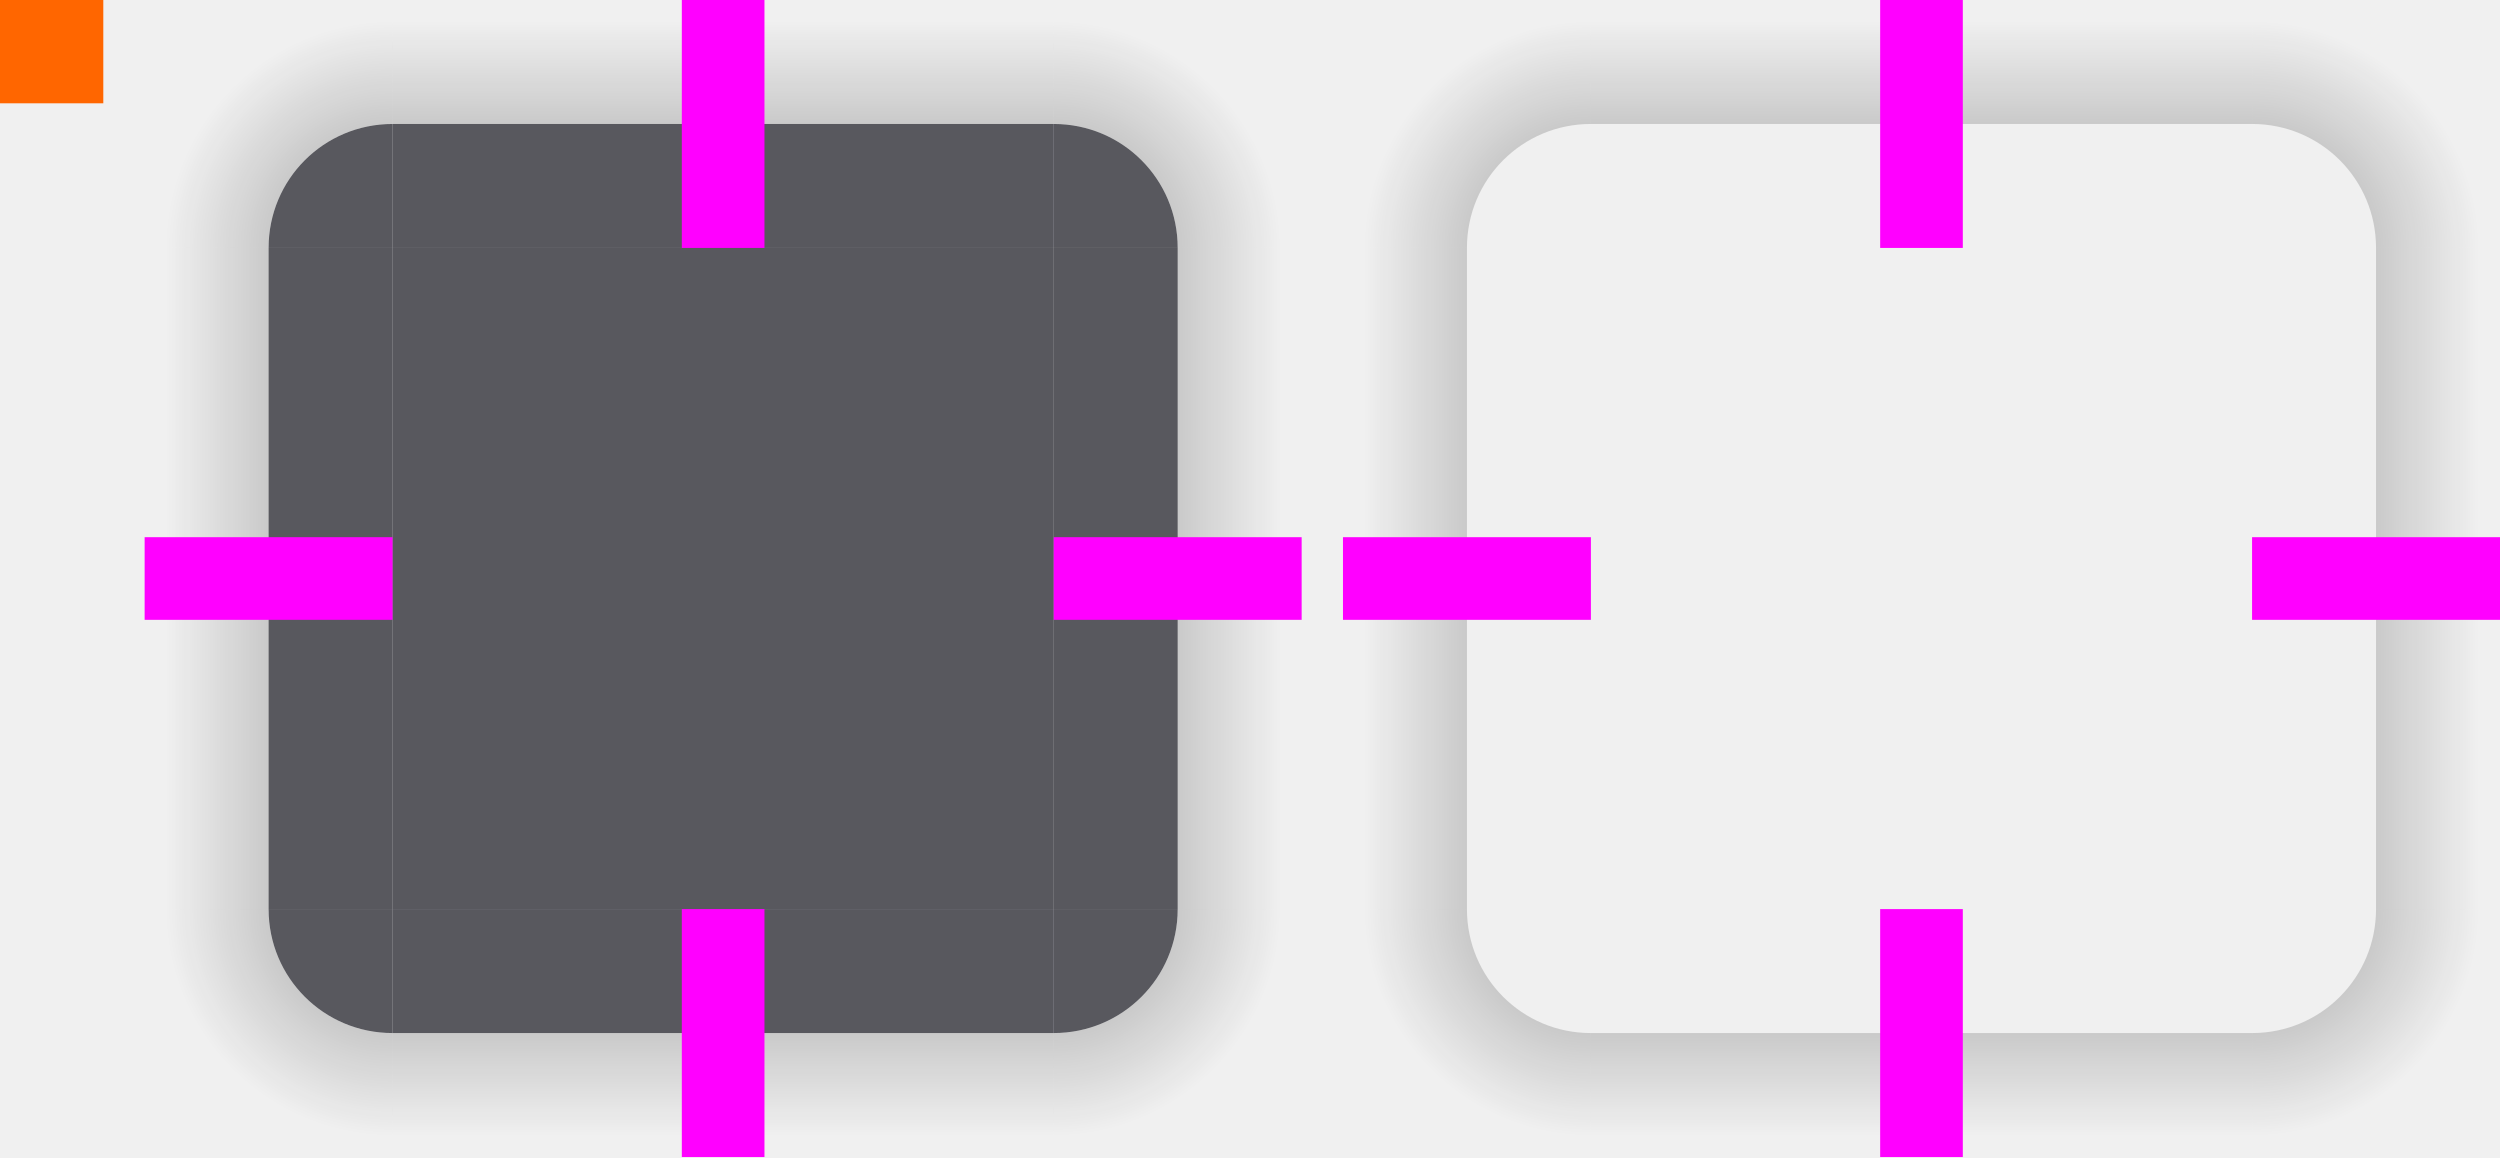
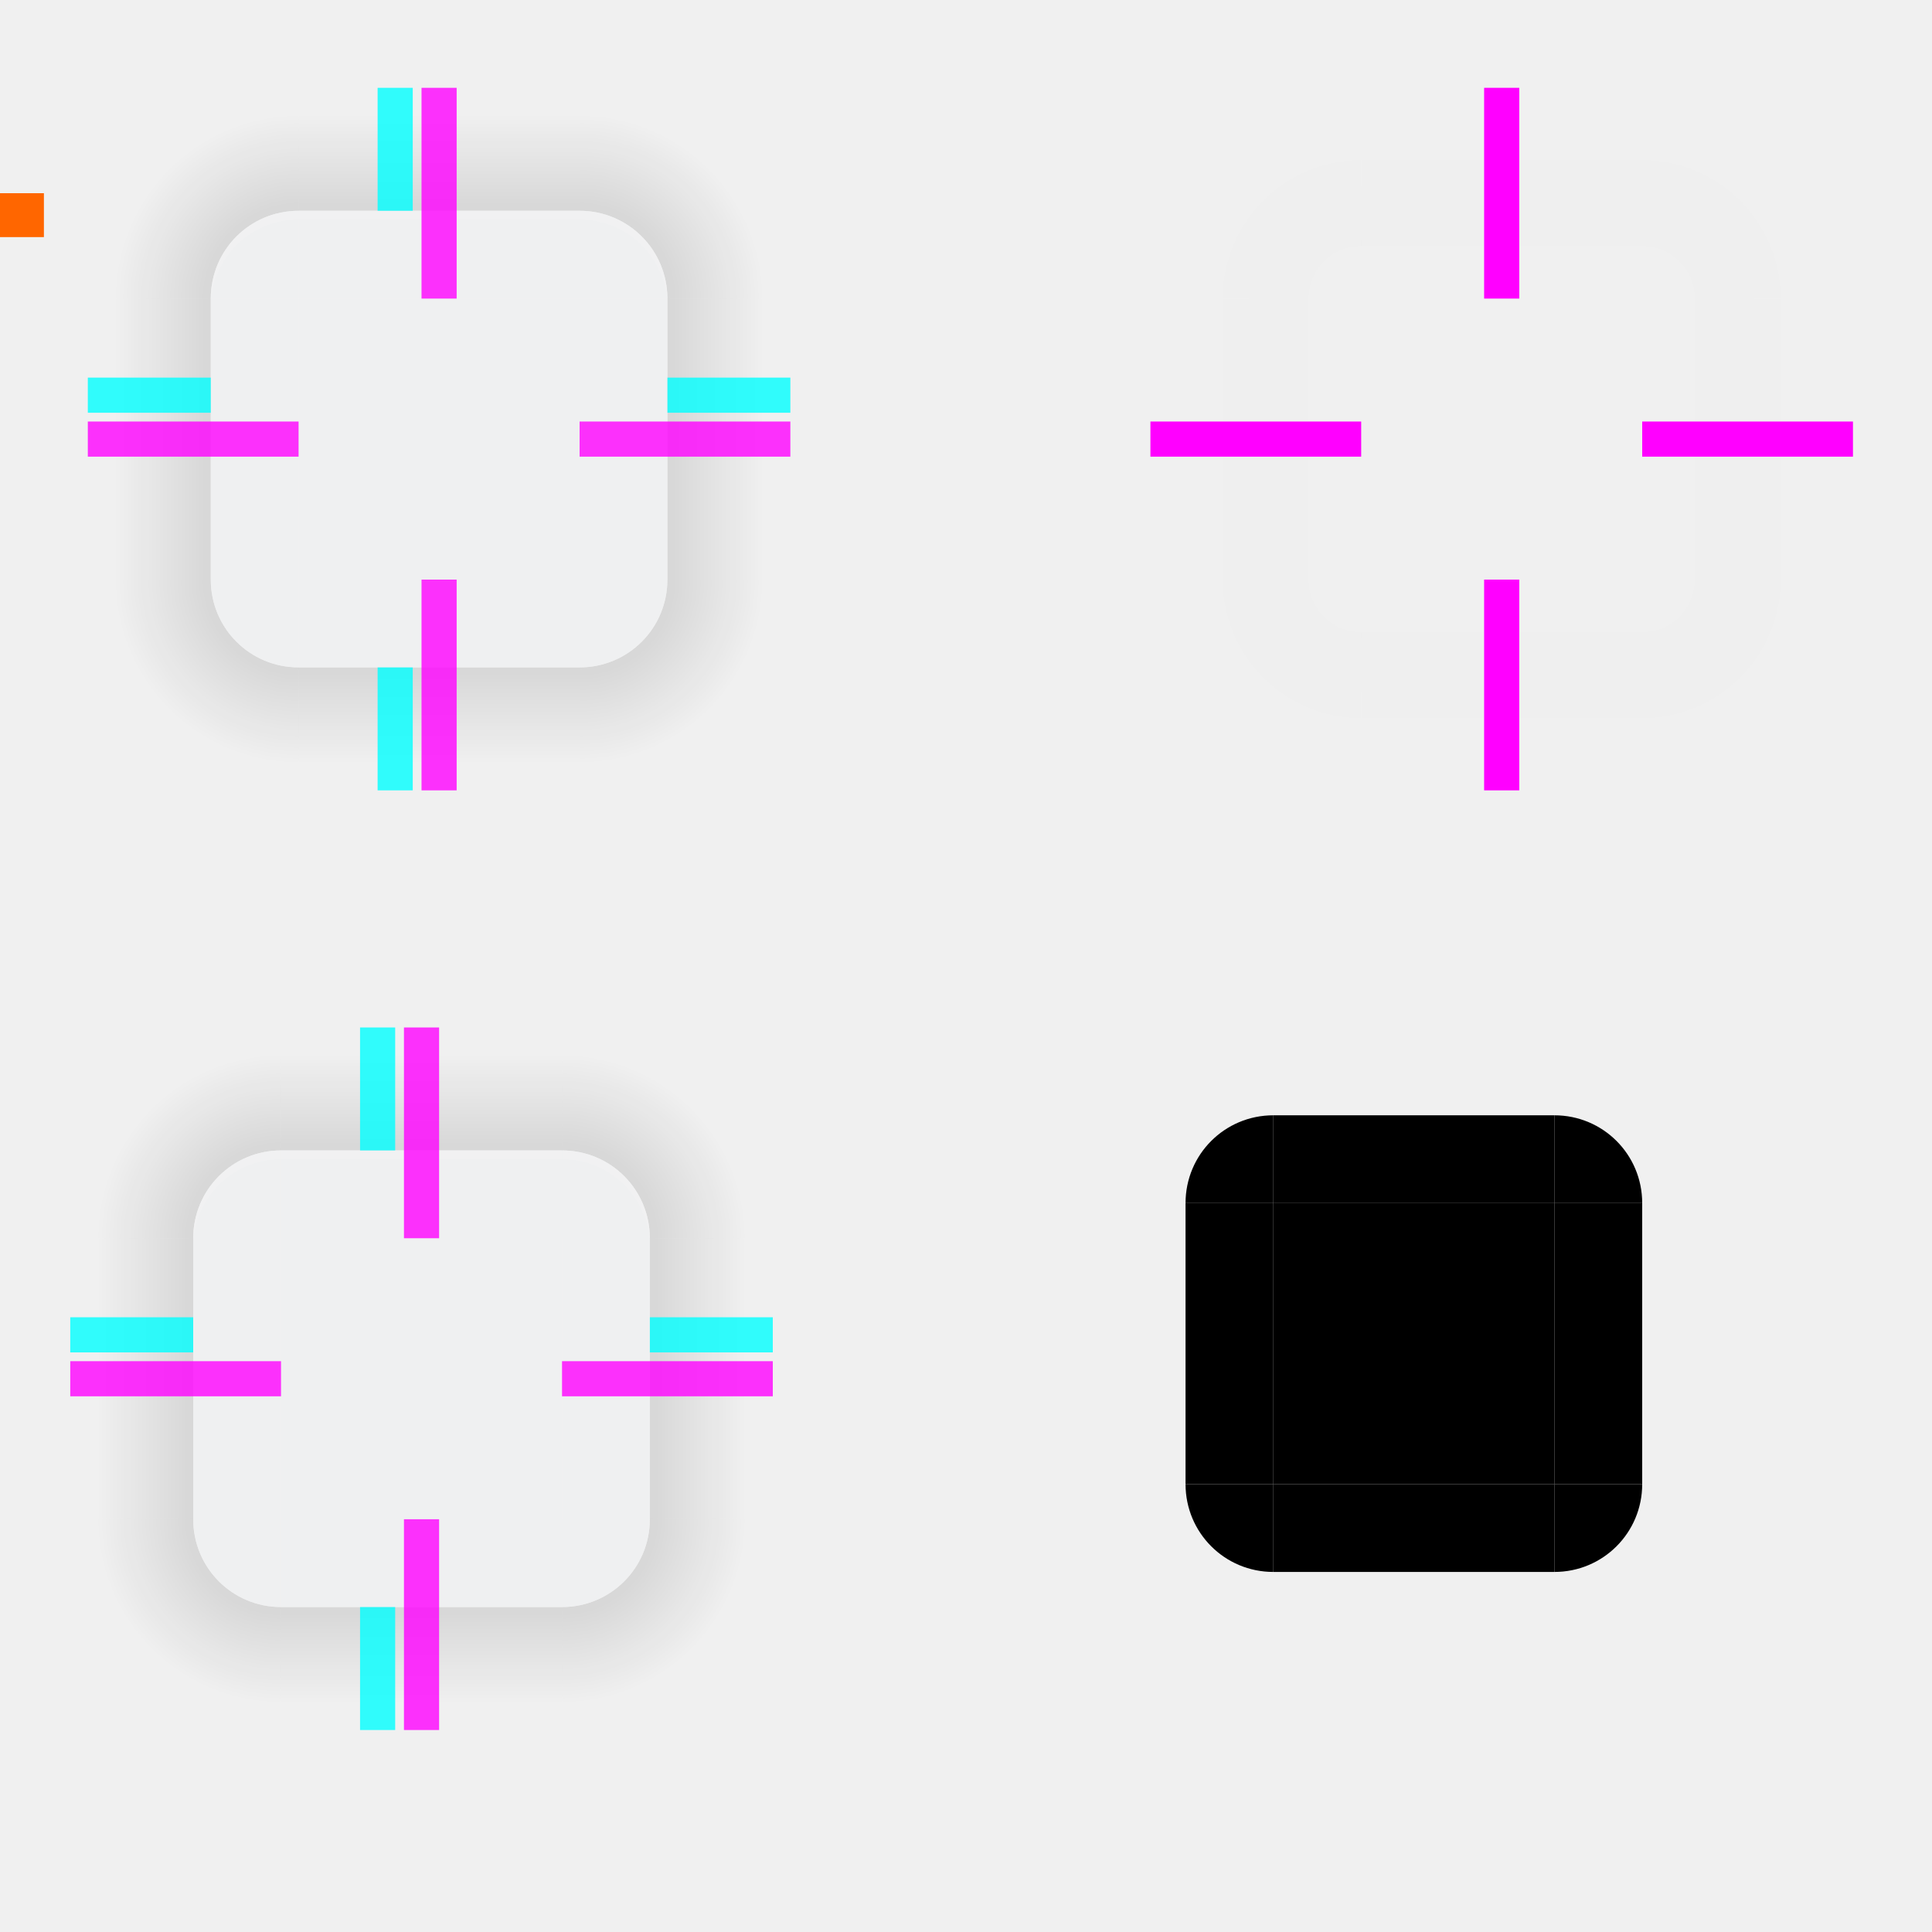
- <svg xmlns="http://www.w3.org/2000/svg" xmlns:xlink="http://www.w3.org/1999/xlink" width="121" height="56" version="1.1" viewBox="0 0 121 56" id="svg226">
-   <defs id="defs39">
+ <svg xmlns="http://www.w3.org/2000/svg" xmlns:xlink="http://www.w3.org/1999/xlink" width="220" height="220" version="1.1" viewBox="0 0 220 220" id="svg86">
+   <defs id="defs13">
    <style id="current-color-scheme" type="text/css">.ColorScheme-Text {
        color:#31363b;
        stop-color:#31363b;
      }
      .ColorScheme-Background {
        color:#eff0f1;
        stop-color:#eff0f1;
      }
      .ColorScheme-Highlight {
-         color:#3daee9;
-         stop-color:#3daee9;
+         color:#3281ea;
+         stop-color:#3281ea;
      }
      .ColorScheme-ViewText {
        color:#31363b;
        stop-color:#31363b;
      }
      .ColorScheme-ViewBackground {
        color:#fcfcfc;
        stop-color:#fcfcfc;
      }
      .ColorScheme-ViewHover {
        color:#93cee9;
        stop-color:#93cee9;
      }
      .ColorScheme-ViewFocus{
-         color:#3daee9;
-         stop-color:#3daee9;
+         color:#3281ea;
+         stop-color:#3281ea;
      }
      .ColorScheme-ButtonText {
        color:#31363b;
        stop-color:#31363b;
      }
      .ColorScheme-ButtonBackground {
        color:#eff0f1;
        stop-color:#eff0f1;
      }
      .ColorScheme-ButtonHover {
        color:#93cee9;
        stop-color:#93cee9;
      }
      .ColorScheme-ButtonFocus{
-         color:#3daee9;
-         stop-color:#3daee9;
+         color:#3281ea;
+         stop-color:#3281ea;
      }</style>
-     <radialGradient id="p" cx="55.393" cy="910.26" r="6" gradientTransform="matrix(0.83333,4.1862e-6,-4.1862e-6,0.83333,9.8431,-751.55)" gradientUnits="userSpaceOnUse" xlink:href="#b" />
-     <radialGradient id="o" cx="55.75" cy="943.61" r="6" gradientTransform="matrix(-6.9016e-7,0.83333,-0.83333,-6.9016e-7,842.34,906.9)" gradientUnits="userSpaceOnUse" xlink:href="#a" />
-     <radialGradient id="n" cx="9.143" cy="948.86" r="6" gradientTransform="matrix(-0.83333,8.1918e-6,-8.1916e-6,-0.83332,21.627,1744.1)" gradientUnits="userSpaceOnUse" xlink:href="#a" />
-     <radialGradient id="m" cx="23.7" cy="912.47" r="6" gradientTransform="matrix(1.1295e-7,-0.83333,0.83333,1.1295e-7,-746.39,26.75)" gradientUnits="userSpaceOnUse" xlink:href="#a" />
-     <radialGradient id="l" cx="23.7" cy="912.47" r="6" gradientTransform="matrix(1.1295e-7,-0.83333,0.83333,1.1295e-7,-688.39,26.75)" gradientUnits="userSpaceOnUse" xlink:href="#a" />
-     <radialGradient id="k" cx="55.393" cy="910.26" r="6" gradientTransform="matrix(0.83333,-1.9977e-7,1.9977e-7,0.83333,67.839,-751.55)" gradientUnits="userSpaceOnUse" xlink:href="#b" />
-     <radialGradient id="j" cx="9.143" cy="948.86" r="6" gradientTransform="matrix(-0.83333,1.7691e-7,-1.7691e-7,-0.83333,79.619,839.72)" gradientUnits="userSpaceOnUse" xlink:href="#a" />
-     <radialGradient id="i" cx="55.75" cy="943.61" r="6" gradientTransform="matrix(-4.8123e-7,0.83333,-0.83333,-4.8123e-7,900.34,2.5421)" gradientUnits="userSpaceOnUse" xlink:href="#a" />
-     <linearGradient id="b">
-       <stop stop-opacity=".6" offset="0" id="stop11" />
-       <stop stop-opacity="0" offset="1" id="stop13" />
+     <linearGradient id="a">
+       <stop offset="0" id="stop3" />
+       <stop stop-opacity="0" offset="1" id="stop5" />
    </linearGradient>
-     <linearGradient id="a">
-       <stop offset="0" id="stop16" />
-       <stop stop-opacity="0" offset="1" id="stop18" />
-     </linearGradient>
-     <linearGradient id="h" x1="-15" x2="-9" y1="932.36" y2="932.36" gradientUnits="userSpaceOnUse" xlink:href="#a" />
-     <linearGradient id="g" x1="55" x2="61" y1="932.36" y2="932.36" gradientUnits="userSpaceOnUse" xlink:href="#a" />
-     <linearGradient id="f" x1="952.36" x2="958.36" y1="-35" y2="-35" gradientUnits="userSpaceOnUse" xlink:href="#a" />
-     <linearGradient id="e" x1="-912.36" x2="-906.36" y1="-35" y2="-35" gradientUnits="userSpaceOnUse" xlink:href="#a" />
-     <linearGradient id="ab" x1="19" x2="19" y1="48" y2="54" gradientTransform="translate(0,904.36)" gradientUnits="userSpaceOnUse" xlink:href="#a" />
-     <linearGradient id="aa" x1="15" x2="9" y1="46" y2="46" gradientTransform="translate(0,904.36)" gradientUnits="userSpaceOnUse" xlink:href="#a" />
-     <linearGradient id="d" x1="15" x2="9" y1="10" y2="10" gradientUnits="userSpaceOnUse" xlink:href="#a" />
-     <linearGradient id="z" x1="16" x2="16" y1="8" y2="2" gradientUnits="userSpaceOnUse" xlink:href="#a" />
-     <linearGradient id="y" x1="55" x2="61" y1="46" y2="46" gradientTransform="translate(0,904.36)" gradientUnits="userSpaceOnUse" xlink:href="#a" />
-     <linearGradient id="x" x1="53" x2="53" y1="48" y2="54" gradientTransform="translate(0,904.36)" gradientUnits="userSpaceOnUse" xlink:href="#a" />
-     <linearGradient id="w" x1="53" x2="53" y1="8" y2="2" gradientUnits="userSpaceOnUse" xlink:href="#a" />
-     <linearGradient id="c" x1="55" x2="61" y1="10" y2="10" gradientUnits="userSpaceOnUse" xlink:href="#a" />
-     <linearGradient id="v" x1="16" x2="16" y1="8" y2="2" gradientTransform="translate(58)" gradientUnits="userSpaceOnUse" xlink:href="#a" />
-     <linearGradient id="u" x1="53" x2="53" y1="8" y2="2" gradientTransform="translate(58)" gradientUnits="userSpaceOnUse" xlink:href="#a" />
-     <linearGradient id="t" x1="19" x2="19" y1="48" y2="54" gradientTransform="translate(58)" gradientUnits="userSpaceOnUse" xlink:href="#a" />
-     <linearGradient id="s" x1="15" x2="9" y1="46" y2="46" gradientUnits="userSpaceOnUse" xlink:href="#a" />
-     <linearGradient id="r" x1="53" x2="53" y1="48" y2="54" gradientTransform="translate(58)" gradientUnits="userSpaceOnUse" xlink:href="#a" />
-     <linearGradient id="q" x1="55" x2="61" y1="46" y2="46" gradientUnits="userSpaceOnUse" xlink:href="#a" />
-     <linearGradient xlink:href="#a" id="linearGradient1037" gradientUnits="userSpaceOnUse" x1="-916.36" y1="-35" x2="-905.36" y2="-35" />
-     <radialGradient xlink:href="#a" id="radialGradient1259" cx="19" cy="12" fx="19" fy="12" r="6" gradientUnits="userSpaceOnUse" gradientTransform="matrix(2.5e-7,-1.833333,1.833333,2.4999999e-7,-3.000005,46.83333)" />
-     <linearGradient xlink:href="#a" id="linearGradient1043" gradientUnits="userSpaceOnUse" x1="948.36" y1="-35" x2="959.36" y2="-35" />
-     <linearGradient xlink:href="#a" id="linearGradient1045" gradientUnits="userSpaceOnUse" x1="-19" y1="932.36" x2="-8" y2="932.36" />
-     <linearGradient xlink:href="#a" id="linearGradient1047" gradientUnits="userSpaceOnUse" x1="51" y1="932.36" x2="62" y2="932.36" />
-     <radialGradient xlink:href="#a" id="radialGradient985" cx="19" cy="12" fx="19" fy="12" r="6" gradientUnits="userSpaceOnUse" gradientTransform="matrix(2.5e-7,-1.833333,1.833333,2.4999999e-7,-3.000005,46.83333)" />
-     <radialGradient xlink:href="#a" id="radialGradient993" cx="19" cy="12" fx="19" fy="12" r="6" gradientUnits="userSpaceOnUse" gradientTransform="matrix(2.5e-7,-1.833333,1.833333,2.4999999e-7,-3.000005,46.83333)" />
-     <radialGradient xlink:href="#a" id="radialGradient1001" cx="19" cy="12" fx="19" fy="12" r="6" gradientUnits="userSpaceOnUse" gradientTransform="matrix(2.5e-7,-1.833333,1.833333,2.4999999e-7,-3.000005,46.83333)" />
-     <radialGradient xlink:href="#a" id="radialGradient1009" cx="19" cy="12" fx="19" fy="12" r="6" gradientUnits="userSpaceOnUse" gradientTransform="matrix(2.5e-7,-1.833333,1.833333,2.4999999e-7,-3.000005,46.83333)" />
-     <radialGradient xlink:href="#a" id="radialGradient1321" gradientUnits="userSpaceOnUse" gradientTransform="matrix(-3.5113632e-7,-1.833333,1.833333,-3.5113629e-7,55.00006,153.1667)" cx="77" cy="12" fx="77" fy="12" r="6" />
-     <radialGradient xlink:href="#a" id="radialGradient1024" gradientUnits="userSpaceOnUse" gradientTransform="matrix(-3.5113632e-7,-1.833333,1.833333,-3.5113629e-7,55.00006,153.1667)" cx="77" cy="12" fx="77" fy="12" r="6" />
-     <radialGradient xlink:href="#a" id="radialGradient1032" gradientUnits="userSpaceOnUse" gradientTransform="matrix(-3.5113632e-7,-1.833333,1.833333,-3.5113629e-7,55.00006,153.1667)" cx="77" cy="12" fx="77" fy="12" r="6" />
-     <radialGradient xlink:href="#a" id="radialGradient1040" gradientUnits="userSpaceOnUse" gradientTransform="matrix(-3.5113632e-7,-1.833333,1.833333,-3.5113629e-7,55.00006,153.1667)" cx="77" cy="12" fx="77" fy="12" r="6" />
-     <radialGradient xlink:href="#a" id="radialGradient1048" gradientUnits="userSpaceOnUse" gradientTransform="matrix(-3.5113632e-7,-1.833333,1.833333,-3.5113629e-7,55.00006,153.1667)" cx="77" cy="12" fx="77" fy="12" r="6" />
-     <radialGradient xlink:href="#a" id="radialGradient1374" gradientUnits="userSpaceOnUse" gradientTransform="matrix(-3.5113632e-7,-1.833333,1.833333,-3.5113629e-7,55.00006,153.1667)" cx="77" cy="12" fx="77" fy="12" r="6" />
-     <radialGradient xlink:href="#a" id="radialGradient1259-6" cx="19" cy="12" fx="19" fy="12" r="6" gradientUnits="userSpaceOnUse" gradientTransform="matrix(2.5e-7,-1.833333,1.833333,2.4999999e-7,-3.000005,46.83333)" />
-     <radialGradient xlink:href="#a" id="radialGradient929" cx="19" cy="12" fx="19" fy="12" r="6" gradientUnits="userSpaceOnUse" gradientTransform="matrix(2.5e-7,-1.833333,1.833333,2.4999999e-7,-3.000005,46.83333)" />
-     <radialGradient xlink:href="#a" id="radialGradient937" cx="19" cy="12" fx="19" fy="12" r="6" gradientUnits="userSpaceOnUse" gradientTransform="matrix(2.5e-7,-1.833333,1.833333,2.4999999e-7,-3.000005,46.83333)" />
-     <radialGradient xlink:href="#a" id="radialGradient945" cx="19" cy="12" fx="19" fy="12" r="6" gradientUnits="userSpaceOnUse" gradientTransform="matrix(2.5e-7,-1.833333,1.833333,2.4999999e-7,-3.000005,46.83333)" />
-     <radialGradient xlink:href="#a" id="radialGradient974" cx="19" cy="12" fx="19" fy="12" r="6" gradientUnits="userSpaceOnUse" gradientTransform="matrix(2.5e-7,-1.833333,1.833333,2.4999999e-7,-3.000005,46.83333)" />
-     <linearGradient xlink:href="#a" id="linearGradient1022" gradientUnits="userSpaceOnUse" x1="-916.36" y1="-35" x2="-905.36" y2="-35" />
-     <radialGradient xlink:href="#a" id="radialGradient1025" gradientUnits="userSpaceOnUse" gradientTransform="matrix(2.5e-7,-1.833333,1.833333,2.4999999e-7,-3.000005,46.83333)" cx="19" cy="12" fx="19" fy="12" r="6" />
-     <linearGradient xlink:href="#a" id="linearGradient1027" gradientUnits="userSpaceOnUse" x1="948.36" y1="-35" x2="959.36" y2="-35" />
-     <linearGradient xlink:href="#a" id="linearGradient1029" gradientUnits="userSpaceOnUse" x1="-19" y1="932.36" x2="-8" y2="932.36" />
-     <linearGradient xlink:href="#a" id="linearGradient1031" gradientUnits="userSpaceOnUse" x1="51" y1="932.36" x2="62" y2="932.36" />
+     <linearGradient id="linearGradient948" x1="-912.36" x2="-905.36" y1="-35" y2="-35" gradientTransform="matrix(3,0,0,1,1820.7,0)" gradientUnits="userSpaceOnUse" xlink:href="#a" />
+     <radialGradient id="radialGradient1259" cx="19" cy="12" r="6" gradientTransform="matrix(1.3182e-4,-3.5001,3.4999,1.3185e-4,-23.002,78.501)" gradientUnits="userSpaceOnUse" xlink:href="#a" />
+     <radialGradient id="radialGradient1259-7" cx="19" cy="12" r="6" gradientTransform="matrix(1.3182e-4,-3.5001,3.4999,1.3185e-4,-10.002,185.501)" gradientUnits="userSpaceOnUse" xlink:href="#a" />
+     <linearGradient xlink:href="#a" id="linearGradient1956" gradientUnits="userSpaceOnUse" gradientTransform="matrix(3,0,0,1,1820.7,0)" x1="-912.36" y1="-35" x2="-905.36" y2="-35" />
+     <radialGradient xlink:href="#a" id="radialGradient1018" gradientUnits="userSpaceOnUse" gradientTransform="matrix(1.3182e-4,-3.5001,3.4999,1.3185e-4,-8.002,78.501)" cx="19" cy="12" r="6" />
+     <linearGradient xlink:href="#a" id="linearGradient931" gradientUnits="userSpaceOnUse" gradientTransform="matrix(3,0,0,1,1820.7,0)" x1="-912.36" y1="-35" x2="-905.36" y2="-35" />
+     <linearGradient xlink:href="#a" id="linearGradient1136" gradientUnits="userSpaceOnUse" gradientTransform="matrix(3,0,0,1,1820.7,0)" x1="-912.36" y1="-35" x2="-905.36" y2="-35" />
+     <linearGradient xlink:href="#a" id="linearGradient1146" gradientUnits="userSpaceOnUse" gradientTransform="matrix(3,0,0,1,1820.7,0)" x1="-912.36" y1="-35" x2="-905.36" y2="-35" />
+     <linearGradient xlink:href="#a" id="linearGradient1156" gradientUnits="userSpaceOnUse" gradientTransform="matrix(3,0,0,1,1820.7,0)" x1="-912.36" y1="-35" x2="-905.36" y2="-35" />
+     <linearGradient xlink:href="#a" id="linearGradient1794" gradientUnits="userSpaceOnUse" gradientTransform="matrix(3,0,0,1,1820.7,0)" x1="-912.36" y1="-35" x2="-905.36" y2="-35" />
+     <linearGradient xlink:href="#a" id="linearGradient1802" gradientUnits="userSpaceOnUse" gradientTransform="matrix(3,0,0,1,1820.7,0)" x1="-912.36" y1="-35" x2="-905.36" y2="-35" />
+     <linearGradient xlink:href="#a" id="linearGradient1810" gradientUnits="userSpaceOnUse" gradientTransform="matrix(3,0,0,1,1820.7,0)" x1="-912.36" y1="-35" x2="-905.36" y2="-35" />
  </defs>
-   <rect style="fill:#ff6600" x="0" height="5" width="5" y="-1.4648437e-05" id="hint-tile-center" />
-   <g transform="translate(58,-904.36)" id="shadow-top" style="opacity:1">
-     <rect style="fill:none" id="rect117" height="32" width="6" y="-51" x="-916.36" transform="matrix(0,-1,-1,0,0,0)" />
-     <rect style="opacity:0.35;fill:url(#linearGradient1037)" id="rect119" height="32" width="6" y="-51" x="-910.36" transform="matrix(0,-1,-1,0,0,0)" />
-     <rect style="fill:none" id="rect121" height="32" width="1" y="-51" x="-911.36" transform="matrix(0,-1,-1,0,0,0)" />
-   </g>
-   <g transform="translate(58,-904.36)" id="shadow-bottom" style="opacity:1">
-     <rect style="fill:none" id="rect158" height="32" width="6" y="-51" x="948.36" transform="rotate(90)" />
-     <rect style="opacity:0.35;fill:url(#linearGradient1043)" id="rect160" height="32" width="6" y="-51" x="954.36" transform="rotate(90)" />
-     <rect style="fill:none" id="rect162" height="32" width="1" y="-51" x="953.36" transform="rotate(90)" />
-   </g>
-   <g transform="translate(58,-904.36)" id="shadow-left" style="opacity:1">
-     <rect style="fill:none" id="rect199" height="32" width="6" y="916.36" x="-19" transform="scale(-1,1)" />
-     <rect style="opacity:0.35;fill:url(#linearGradient1045)" id="rect201" height="32" width="6" y="916.36" x="-13" transform="scale(-1,1)" />
-     <rect style="fill:none" id="rect203" height="32" width="1" y="916.36" x="-14" transform="scale(-1,1)" />
-   </g>
-   <g transform="translate(58,-904.36)" id="shadow-right" style="opacity:1">
-     <rect style="fill:none" id="rect206" height="32" width="6" y="916.36" x="51" />
-     <rect style="opacity:0.35;fill:url(#linearGradient1047)" id="rect208" height="32" width="6" y="916.36" x="57" />
-     <rect style="fill:none" id="rect210" height="32" width="1" y="916.36" x="56" />
-   </g>
-   <g style="opacity:0;fill:none" transform="translate(58,-904.36)" id="shadow-center">
-     <rect id="rect213" height="32" width="32" y="916.36" x="19" />
-     <rect id="rect215" height="32" width="32" y="916.36" x="19" />
-   </g>
-   <rect style="fill:#ff00ff" id="shadow-hint-top-margin" x="91" y="-1.4648437e-05" width="4" height="12" />
-   <rect style="fill:#ff00ff" id="shadow-hint-bottom-margin" x="91" y="44" width="4" height="12" />
-   <rect style="fill:#ff00ff" id="shadow-hint-right-margin" transform="rotate(90)" x="26" y="-121" width="4" height="12" />
-   <rect style="fill:#ff00ff" id="shadow-hint-left-margin" transform="rotate(90)" x="26" y="-77" width="4" height="12" />
-   <g id="shadow-topleft" transform="translate(58,-904.3622)" style="opacity:1">
-     <path style="opacity:0.35;fill:url(#radialGradient1374);fill-opacity:1;fill-rule:evenodd;stroke:none;stroke-width:1px;stroke-linecap:butt;stroke-linejoin:miter;stroke-opacity:1" d="m 65,0 v 12 h 6 C 71,8.676 73.676,6 77,6 V 0 Z" id="path4828" transform="translate(-58,904.3622)" />
-     <rect ry="1" y="910.362" x="-19" height="6" width="6" id="rect4834" style="fill:none;fill-opacity:1" transform="scale(-1,1)" />
-     <rect ry="0" y="910.362" x="-19" height="6" width="2" id="rect4836" style="fill:none;fill-opacity:1" transform="scale(-1,1)" />
-     <rect y="914.362" x="-18" height="2" width="5" id="rect4838" style="fill:none;fill-opacity:1" transform="scale(-1,1)" />
-   </g>
-   <use x="0" y="0" xlink:href="#shadow-topleft" id="use1035" transform="rotate(90,93.00002,27.99998)" width="100%" height="100%" style="opacity:1" />
-   <use x="0" y="0" xlink:href="#shadow-topleft" id="shadow-bottomleft" transform="matrix(1,0,0,-1,-7e-6,55.99992)" width="100%" height="100%" style="opacity:1" />
-   <use x="0" y="0" xlink:href="#shadow-topleft" id="shadow-bottomright" transform="rotate(-180,93.00001,27.99998)" width="100%" height="100%" style="opacity:1" />
-   <g id="top" transform="translate(4e-6,-904.36)">
-     <rect style="color:#eff0f1;opacity:0.75;fill:#25252d;fill-opacity:1" id="rect42" height="32" width="6" y="-51" x="-916.36" transform="matrix(0,-1,-1,0,0,0)" class="ColorScheme-Background" />
-     <rect style="opacity:0.35;fill:url(#linearGradient1022)" id="rect44" height="32" width="6" y="-51" x="-910.36" transform="matrix(0,-1,-1,0,0,0)" />
-   </g>
-   <g id="topleft" transform="translate(4e-6,-904.36)">
-     <g style="fill-rule:evenodd" id="g53">
-       <path style="opacity:0.35;fill:url(#radialGradient1025);fill-opacity:1" d="m 7,0 v 12 h 6 C 13,8.676 15.676,6 19,6 V 0 Z" transform="translate(0,904.36)" id="path47" />
-     </g>
-     <path style="color:#eff0f1;opacity:0.75;fill:#25252d;fill-opacity:1" d="m 19,6 c -3.324,0 -6,2.676 -6,6 h 4 1 1 V 11 7 Z" transform="translate(0,904.36)" id="path55" />
-   </g>
-   <g id="bottom" transform="translate(4e-6,-904.36)">
-     <rect style="color:#eff0f1;opacity:0.75;fill:#25252d;fill-opacity:1" id="rect69" height="32" width="6" y="-51" x="948.36" transform="rotate(90)" class="ColorScheme-Background" />
-     <rect style="opacity:0.35;fill:url(#linearGradient1027)" id="rect71" height="32" width="6" y="-51" x="954.36" transform="rotate(90)" />
-   </g>
-   <g id="left" transform="translate(4e-6,-904.36)">
-     <rect style="color:#eff0f1;opacity:0.75;fill:#25252d;fill-opacity:1" id="rect96" height="32" width="6" y="916.36" x="-19" transform="scale(-1,1)" class="ColorScheme-Background" />
-     <rect style="opacity:0.35;fill:url(#linearGradient1029)" id="rect98" height="32" width="6" y="916.36" x="-13" transform="scale(-1,1)" />
-   </g>
-   <g id="right" transform="translate(4e-6,-904.36)">
-     <rect style="color:#eff0f1;opacity:0.75;fill:#25252d;fill-opacity:1" id="rect101" height="32" width="6" y="916.36" x="51" class="ColorScheme-Background" />
-     <rect style="opacity:0.35;fill:url(#linearGradient1031)" id="rect103" height="32" width="6" y="916.36" x="57" />
-   </g>
-   <g id="center" transform="translate(4e-6,-904.36)">
-     <rect style="fill:none" id="rect106" height="32" width="32" y="916.36" x="19" />
-     <rect style="color:#eff0f1;opacity:0.75;fill:#25252d;fill-opacity:1" id="rect108" height="32" width="32" y="916.36" x="19" class="ColorScheme-Background" />
-   </g>
-   <rect style="fill:#ff00ff" id="hint-top-margin" x="33" y="-1.0351562e-05" width="4" height="12" />
-   <rect style="fill:#ff00ff" id="hint-bottom-margin" x="33" y="44" width="4" height="12" />
-   <rect style="fill:#ff00ff" id="hint-right-margin" transform="rotate(90)" x="26" y="-63" width="4" height="12" />
-   <rect style="fill:#ff00ff" id="hint-left-margin" transform="rotate(90)" x="26" y="-19" width="4" height="12" />
-   <use x="0" y="0" xlink:href="#topleft" id="topright" transform="matrix(-1,0,0,1,70.00001,0)" width="100%" height="100%" />
-   <use x="0" y="0" xlink:href="#topleft" id="bottomleft" transform="rotate(-90,35,28)" width="100%" height="100%" />
-   <use x="0" y="0" xlink:href="#topleft" id="bottomright" transform="rotate(-180,35,28)" width="100%" height="100%" />
+   <g id="left" transform="rotate(-90,-398.68,483.68)">
+     <rect transform="matrix(0,-1,-1,0,0,0)" x="-906.36" y="-51" width="14" height="32" id="rect1128" style="opacity:0.2;fill:url(#linearGradient1136)" />
+     <rect class="ColorScheme-Background" transform="matrix(0,-1,-1,0,0,0)" x="-916.36" y="-51" width="10" height="32" id="rect1130" fill="currentColor" style="opacity:0.8;stroke-width:1.291" />
+   </g>
+   <g id="bottom" transform="rotate(180,42.5,491.18)">
+     <rect transform="matrix(0,-1,-1,0,0,0)" x="-906.36" y="-51" width="14" height="32" id="rect1138" style="opacity:0.2;fill:url(#linearGradient1146)" />
+     <rect class="ColorScheme-Background" transform="matrix(0,-1,-1,0,0,0)" x="-916.36" y="-51" width="10" height="32" id="rect1140" fill="currentColor" style="opacity:0.8;stroke-width:1.291" />
+   </g>
+   <g id="right" transform="rotate(90,483.68,498.68)">
+     <rect transform="matrix(0,-1,-1,0,0,0)" x="-906.36" y="-51" width="14" height="32" id="rect1148" style="opacity:0.2;fill:url(#linearGradient1156)" />
+     <rect class="ColorScheme-Background" transform="matrix(0,-1,-1,0,0,0)" x="-916.36" y="-51" width="10" height="32" id="rect1150" fill="currentColor" style="opacity:0.8;stroke-width:1.291" />
+   </g>
+   <g id="topleft" transform="translate(15,-882.36)">
+     <g fill-rule="evenodd" id="g17">
+       <path id="path15" style="opacity:0.2;fill:url(#radialGradient1018)" d="M 10,-12 V 12 H 24 C 24,6.46 28.46,2 34,2 v -14 z" transform="translate(-15,904.36)" />
+     </g>
+     <path d="m 19,906.36 c -5.54,0 -10,4.46 -10,10 h 10 v -8.333 z" id="path19" class="ColorScheme-Background" fill="currentColor" style="opacity:0.8" />
+     <path id="path932" style="opacity:0.1;fill:#ffffff" d="M 34 24 C 28.46 24 24 28.46 24 34 L 24.049 34 C 24.548 28.933 28.798 25 34 25 L 34 24 z " transform="translate(-15,882.36)" />
+   </g>
+   <rect id="hint-tile-center" y="22" width="5" height="5" fill="#ff6600" x="0" />
+   <g id="top" transform="translate(15,-882.36)">
+     <rect transform="matrix(0,-1,-1,0,0,0)" x="-906.36" y="-51" width="14" height="32" id="rect25" style="opacity:0.2;fill:url(#linearGradient931)" />
+     <rect class="ColorScheme-Background" transform="matrix(0,-1,-1,0,0,0)" x="-916.36" y="-51" width="10" height="32" id="rect23" fill="currentColor" style="opacity:0.8;stroke-width:1.291" />
+     <rect transform="matrix(0,-1,-1,0,0,0)" x="-907.36" y="-51" width="1" height="32" id="rect973" style="fill:#ffffff;opacity:0.1" />
+   </g>
+   <g id="center" transform="translate(15,-882.36)">
+     <rect x="19" y="916.36" width="32" height="32" fill="none" id="rect43" />
+     <rect class="ColorScheme-Background" x="19" y="916.36" width="32" height="32" id="rect45" fill="currentColor" style="opacity:0.8" />
+   </g>
+   <g fill="#ff00ff" stroke-width="1.414" id="g52" transform="translate(0,21.99998)">
+     <rect id="hint-top-margin" x="48" y="-12" width="4" height="24" style="opacity:0.8" />
+     <rect id="hint-bottom-margin" x="48" y="44" width="4" height="24" style="opacity:0.8" />
+     <rect id="hint-right-margin" transform="rotate(90)" x="26" y="-90" width="4" height="24" style="opacity:0.8" />
+     <rect id="hint-left-margin" transform="rotate(90)" x="26" y="-34" width="4" height="24" style="opacity:0.8" />
+   </g>
+   <g id="shadow-center" transform="translate(136,-882.36)" fill="none" opacity="0">
+     <rect x="19" y="916.36" width="32" height="32" id="rect54" />
+     <rect x="19" y="916.36" width="32" height="32" id="rect56" />
+   </g>
+   <use id="topright" transform="matrix(-1,0,0,1,100,-6.4843751e-7)" width="100%" height="100%" xlink:href="#topleft" x="0" y="0" />
+   <g id="bottomleft" transform="rotate(-90,-398.68,483.68)">
+     <g fill-rule="evenodd" id="g1252">
+       <path id="path1250" style="opacity:0.2;fill:url(#radialGradient1018)" d="M 10,-12 V 12 H 24 C 24,6.46 28.46,2 34,2 v -14 z" transform="translate(-15,904.36)" />
+     </g>
+     <path d="m 19,906.36 c -5.54,0 -10,4.46 -10,10 h 10 v -8.333 z" id="path1254" class="ColorScheme-Background" fill="currentColor" style="opacity:0.8" />
+   </g>
+   <g id="bottomright" transform="rotate(180,42.5,491.18)">
+     <g fill-rule="evenodd" id="g1240">
+       <path id="path1238" style="opacity:0.2;fill:url(#radialGradient1018)" d="M 10,-12 V 12 H 24 C 24,6.46 28.46,2 34,2 v -14 z" transform="translate(-15,904.36)" />
+     </g>
+     <path d="m 19,906.36 c -5.54,0 -10,4.46 -10,10 h 10 v -8.333 z" id="path1242" class="ColorScheme-Background" fill="currentColor" style="opacity:0.8" />
+   </g>
+   <g id="shadow-top" transform="translate(136,-882.36)">
+     <rect class="ColorScheme-Background" transform="matrix(0,-1,-1,0,0,0)" x="-916.36" y="-51" width="6" height="32" color="#eff0f1" fill="#1a1a1a" opacity="0" id="rect62" />
+     <rect transform="matrix(0,-1,-1,0,0,0)" x="-910.36" y="-51" width="18" height="32" fill="url(#linearGradient948)" opacity="0.01" stroke-width="1.732" id="rect64" style="fill:url(#linearGradient948)" />
+   </g>
+   <g id="shadow-topleft" transform="translate(136,-882.36)">
+     <g fill-rule="evenodd" id="g69">
+       <path transform="translate(0,904.36)" d="M -5,-12 V 12 H 13 C 13,8.676 15.676,6 19,6 V -12 Z" fill="url(#radialGradient1259)" opacity="0.01" stroke-width="2" id="path67" style="fill:url(#radialGradient1259)" />
+     </g>
+     <path transform="translate(0,904.36)" d="m 19,6 c -3.324,0 -6,2.676 -6,6 h 6 V 7 Z" color="#eff0f1" fill="#1a1a1a" opacity="0" id="path71" />
+   </g>
+   <use id="shadow-topright" transform="matrix(-1,0,0,1,342,3.5156249e-7)" width="100%" height="100%" xlink:href="#shadow-topleft" x="0" y="0" />
+   <use id="shadow-bottom" transform="rotate(180,171,49.99999)" width="100%" height="100%" xlink:href="#shadow-top" x="0" y="0" />
+   <use id="shadow-bottomright" transform="rotate(180,171,49.99999)" width="100%" height="100%" xlink:href="#shadow-topleft" x="0" y="0" />
+   <use id="shadow-bottomleft" transform="matrix(1,0,0,-1,0,99.99997)" width="100%" height="100%" xlink:href="#shadow-topleft" x="0" y="0" />
+   <use id="shadow-left" transform="rotate(-90,171,49.99999)" width="100%" height="100%" xlink:href="#shadow-top" x="0" y="0" />
+   <use id="shadow-right" transform="matrix(0,-1,-1,0,221,221)" width="100%" height="100%" xlink:href="#shadow-top" x="0" y="0" />
+   <rect id="shadow-hint-right-margin" transform="rotate(90)" x="48" y="-211" width="4" height="24" style="fill:#ff00ff;stroke-width:1.414" />
+   <rect id="shadow-hint-left-margin" transform="rotate(90)" x="48" y="-155" width="4" height="24" style="fill:#ff00ff;stroke-width:1.414" />
+   <rect id="shadow-hint-top-margin" x="169" y="10" width="4" height="24" style="fill:#ff00ff;stroke-width:1.414" />
+   <rect id="shadow-hint-bottom-margin" x="169" y="66" width="4" height="24" style="fill:#ff00ff;stroke-width:1.414" />
+   <rect style="opacity:0.8;fill:#00ffff;fill-opacity:1;stroke:none;stroke-width:1" id="hint-right-inset" width="14" height="4" x="76" y="43" />
+   <rect y="43" x="10" height="4" width="14" id="hint-left-inset" style="opacity:0.8;fill:#00ffff;fill-opacity:1;stroke:none;stroke-width:1" />
+   <rect style="opacity:0.8;fill:#00ffff;fill-opacity:1;stroke:none;stroke-width:1" id="hint-top-inset" width="4" height="14" x="43" y="10" />
+   <rect y="76" x="43" height="14" width="4" id="hint-bottom-inset" style="opacity:0.8;fill:#00ffff;fill-opacity:1;stroke:none;stroke-width:1" />
+   <g id="blurred-left" transform="rotate(-90,-346.18,538.18)">
+     <rect transform="matrix(0,-1,-1,0,0,0)" x="-906.36" y="-51" width="14" height="32" id="rect1804" style="opacity:0.2;fill:url(#linearGradient1810)" />
+     <rect class="ColorScheme-Background" transform="matrix(0,-1,-1,0,0,0)" x="-916.36" y="-51" width="10" height="32" id="rect1806" fill="currentColor" style="opacity:0.8" />
+   </g>
+   <g id="blurred-bottom" transform="rotate(180,41.49999,544.68)">
+     <rect transform="matrix(0,-1,-1,0,0,0)" x="-906.36" y="-51" width="14" height="32" id="rect1796" style="opacity:0.2;fill:url(#linearGradient1802)" />
+     <rect class="ColorScheme-Background" transform="matrix(0,-1,-1,0,0,0)" x="-916.36" y="-51" width="10" height="32" id="rect1798" fill="currentColor" style="opacity:0.8" />
+   </g>
+   <g id="blurred-right" transform="rotate(90,429.18,551.18)">
+     <rect transform="matrix(0,-1,-1,0,0,0)" x="-906.36" y="-51" width="14" height="32" id="rect1788" style="opacity:0.2;fill:url(#linearGradient1794)" />
+     <rect class="ColorScheme-Background" transform="matrix(0,-1,-1,0,0,0)" x="-916.36" y="-51" width="10" height="32" id="rect1790" fill="currentColor" style="opacity:0.8" />
+   </g>
+   <g id="blurred-topleft" transform="translate(13,-775.36)">
+     <g fill-rule="evenodd" id="g17-5">
+       <path id="path15-3" style="opacity:0.2;fill:url(#radialGradient1259-7)" d="m 8,95 v 24 h 14 c 0,-5.54 4.46,-10 10,-10 V 95 Z" transform="translate(-13,797.36)" />
+     </g>
+     <path d="m 19,906.36 c -5.54,0 -10,4.46 -10,10 h 10 v -8.333 z" id="path19-6" class="ColorScheme-Background" fill="currentColor" style="opacity:0.8" />
+     <path id="path1832" d="M 32 131 C 26.46 131 22 135.46 22 141 L 22.049 141 C 22.548 135.933 26.798 132 32 132 L 32 131 z " transform="translate(-13,775.36)" style="fill:#ffffff;opacity:0.1" />
+   </g>
+   <g id="blurred-top" transform="translate(13,-775.36)">
+     <rect transform="matrix(0,-1,-1,0,0,0)" x="-906.36" y="-51" width="14" height="32" id="rect25-9" style="opacity:0.2;fill:url(#linearGradient1956)" />
+     <rect class="ColorScheme-Background" transform="matrix(0,-1,-1,0,0,0)" x="-916.36" y="-51" width="10" height="32" id="rect23-2" fill="currentColor" style="opacity:0.8" />
+     <rect transform="matrix(0,-1,-1,0,0,0)" x="-907.36" y="-51" width="1" height="32" id="rect1873" style="opacity:0.1;fill:#ffffff" />
+   </g>
+   <g id="blurred-center" transform="translate(13,-775.36)">
+     <rect x="19" y="916.36" width="32" height="32" fill="none" id="rect43-2" />
+     <rect class="ColorScheme-Background" x="19" y="916.36" width="32" height="32" id="rect45-7" fill="currentColor" style="opacity:0.8" />
+   </g>
+   <rect id="blurred-hint-top-margin" x="46" y="117" width="4" height="24" style="opacity:0.8;fill:#ff00ff;stroke-width:1.414" />
+   <rect id="blurred-hint-bottom-margin" x="46" y="173" width="4" height="24" style="opacity:0.8;fill:#ff00ff;stroke-width:1.414" />
+   <rect id="blurred-hint-right-margin" transform="rotate(90)" x="155" y="-88" width="4" height="24" style="opacity:0.8;fill:#ff00ff;stroke-width:1.414" />
+   <rect id="blurred-hint-left-margin" transform="rotate(90)" x="155" y="-32" width="4" height="24" style="opacity:0.8;fill:#ff00ff;stroke-width:1.414" />
+   <use id="blurred-topright" transform="matrix(-1,0,0,1,96.00002,1.3515625e-6)" width="100%" height="100%" xlink:href="#blurred-topleft" x="0" y="0" />
+   <g id="blurred-bottomleft" transform="rotate(-90,-346.18,538.18)">
+     <g fill-rule="evenodd" id="g1814">
+       <path id="path1812" style="opacity:0.2;fill:url(#radialGradient1259-7)" d="m 8,95 v 24 h 14 c 0,-5.54 4.46,-10 10,-10 V 95 Z" transform="translate(-13,797.36)" />
+     </g>
+     <path d="m 19,906.36 c -5.54,0 -10,4.46 -10,10 h 10 v -8.333 z" id="path1816" class="ColorScheme-Background" fill="currentColor" style="opacity:0.8" />
+   </g>
+   <g id="blurred-bottomright" transform="rotate(180,41.49999,544.68)">
+     <g fill-rule="evenodd" id="g1824">
+       <path id="path1822" style="opacity:0.2;fill:url(#radialGradient1259-7)" d="m 8,95 v 24 h 14 c 0,-5.54 4.46,-10 10,-10 V 95 Z" transform="translate(-13,797.36)" />
+     </g>
+     <path d="m 19,906.36 c -5.54,0 -10,4.46 -10,10 h 10 v -8.333 z" id="path1826" class="ColorScheme-Background" fill="currentColor" style="opacity:0.8" />
+   </g>
+   <rect style="opacity:0.8;fill:#00ffff;fill-opacity:1;stroke:none;stroke-width:1" id="blurred-hint-right-inset" width="14" height="4" x="74" y="150" />
+   <rect y="150" x="8" height="4" width="14" id="blurred-hint-left-inset" style="opacity:0.8;fill:#00ffff;fill-opacity:1;stroke:none;stroke-width:1" />
+   <rect style="opacity:0.8;fill:#00ffff;fill-opacity:1;stroke:none;stroke-width:1" id="blurred-hint-top-inset" width="4" height="14" x="41" y="117" />
+   <rect y="183" x="41" height="14" width="4" id="blurred-hint-bottom-inset" style="opacity:0.8;fill:#00ffff;fill-opacity:1;stroke:none;stroke-width:1" />
+   <g id="blurred-mask-left" transform="rotate(-90,-291.68,479.68)">
+     <rect transform="matrix(0,-1,-1,0,0,0)" x="-916.36" y="-51" width="10" height="32" id="rect2280" style="opacity:1;fill:#000000;stroke-width:1.291" />
+     <rect transform="matrix(0,-1,-1,0,0,0)" x="-910.36" y="-51" width="18" height="32" fill="url(#linearGradient948)" opacity=".1" stroke-width="1.732" id="rect2282" style="opacity:0.2;fill:none" />
+   </g>
+   <g id="blurred-mask-bottom" transform="rotate(180,97.99998,542.68)">
+     <rect transform="matrix(0,-1,-1,0,0,0)" x="-916.36" y="-51" width="10" height="32" id="rect2270" style="opacity:1;fill:#000000;stroke-width:1.291" />
+     <rect transform="matrix(0,-1,-1,0,0,0)" x="-910.36" y="-51" width="18" height="32" fill="url(#linearGradient948)" opacity=".1" stroke-width="1.732" id="rect2272" style="opacity:0.2;fill:none" />
+   </g>
+   <g id="blurred-mask-right" transform="rotate(90,487.68,605.68)">
+     <rect transform="matrix(0,-1,-1,0,0,0)" x="-916.36" y="-51" width="10" height="32" id="rect2260" style="opacity:1;fill:#000000;stroke-width:1.291" />
+     <rect transform="matrix(0,-1,-1,0,0,0)" x="-910.36" y="-51" width="18" height="32" fill="url(#linearGradient948)" opacity=".1" stroke-width="1.732" id="rect2262" style="opacity:0.2;fill:none" />
+   </g>
+   <g id="blurred-mask-topleft" transform="translate(126,-779.36)">
+     <g fill-rule="evenodd" id="g17-0">
+       <path transform="translate(0,904.36)" d="M -5,-12 V 12 H 13 C 13,8.676 15.676,6 19,6 V -12 Z" fill="url(#radialGradient1259)" opacity=".1" stroke-width="2" id="path15-9" style="opacity:0.2;fill:none" />
+     </g>
+     <path d="m 19,906.36 c -5.54,0 -10,4.46 -10,10 H 19 v -8.333 z" id="path19-3" style="opacity:1;fill:#000000;stroke-width:1.667" />
+   </g>
+   <g id="blurred-mask-top" transform="translate(126,-779.36)">
+     <rect transform="matrix(0,-1,-1,0,0,0)" x="-916.36" y="-51" width="10" height="32" id="rect23-6" style="opacity:1;fill:#000000;stroke-width:1.291" />
+     <rect transform="matrix(0,-1,-1,0,0,0)" x="-910.36" y="-51" width="18" height="32" fill="url(#linearGradient948)" opacity=".1" stroke-width="1.732" id="rect25-0" style="opacity:0.2;fill:none" />
+   </g>
+   <g id="blurred-mask-center" transform="translate(126,-779.36)">
+     <rect x="19" y="916.36" width="32" height="32" fill="none" id="rect43-6" />
+     <rect x="19" y="916.36" width="32" height="32" id="rect45-2" style="opacity:1;fill:#000000" />
+   </g>
+   <g id="blurred-mask-topright" transform="matrix(-1,0,0,1,196,-779.36)">
+     <g fill-rule="evenodd" id="g2252">
+       <path transform="translate(0,904.36)" d="M -5,-12 V 12 H 13 C 13,8.676 15.676,6 19,6 V -12 Z" fill="url(#radialGradient1259)" opacity=".1" stroke-width="2" id="path2248" style="opacity:0.2;fill:none" />
+     </g>
+     <path d="m 19,906.36 c -5.54,0 -10,4.46 -10,10 h 10 v -8.333 z" id="path2254" style="opacity:1;fill:#000000;stroke-width:1.667" />
+   </g>
+   <g id="blurred-mask-bottomleft" transform="rotate(-90,-291.68,479.68)">
+     <g fill-rule="evenodd" id="g2240">
+       <path transform="translate(0,904.36)" d="M -5,-12 V 12 H 13 C 13,8.676 15.676,6 19,6 V -12 Z" fill="url(#radialGradient1259)" opacity=".1" stroke-width="2" id="path2236" style="opacity:0.2;fill:none" />
+     </g>
+     <path d="m 19,906.36 c -5.54,0 -10,4.46 -10,10 H 19 v -8.333 z" id="path2242" style="opacity:1;fill:#000000;stroke-width:1.667" />
+   </g>
+   <g id="blurred-mask-bottomright" transform="rotate(180,97.99998,542.68)">
+     <g fill-rule="evenodd" id="g2228">
+       <path transform="translate(0,904.36)" d="M -5,-12 V 12 H 13 C 13,8.676 15.676,6 19,6 V -12 Z" fill="url(#radialGradient1259)" opacity=".1" stroke-width="2" id="path2224" style="opacity:0.2;fill:none" />
+     </g>
+     <path d="m 19,906.36 c -5.54,0 -10,4.46 -10,10 H 19 v -8.333 z" id="path2230" style="opacity:1;fill:#000000;stroke-width:1.667" />
+   </g>
</svg>
